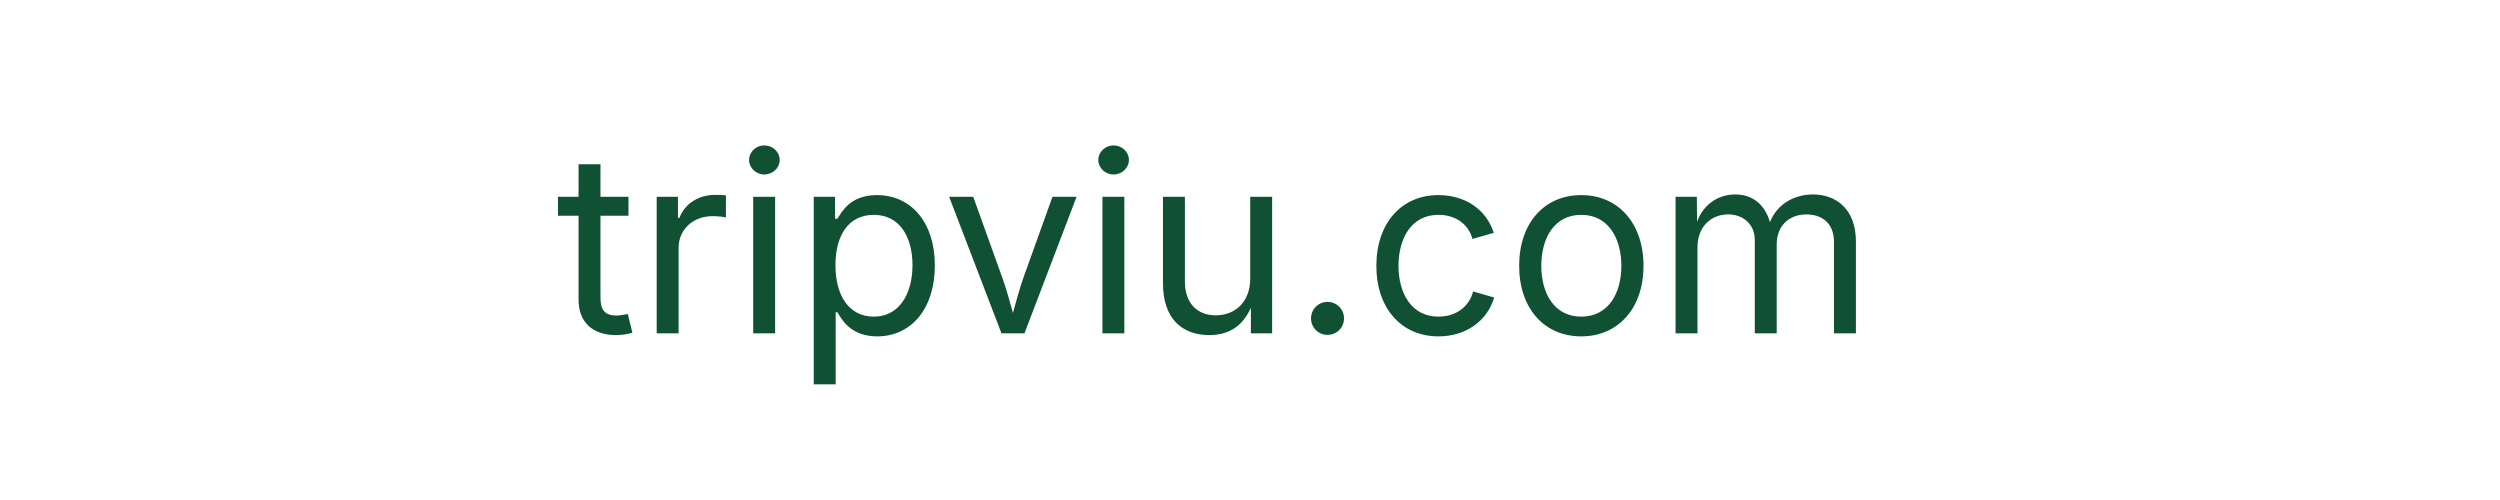
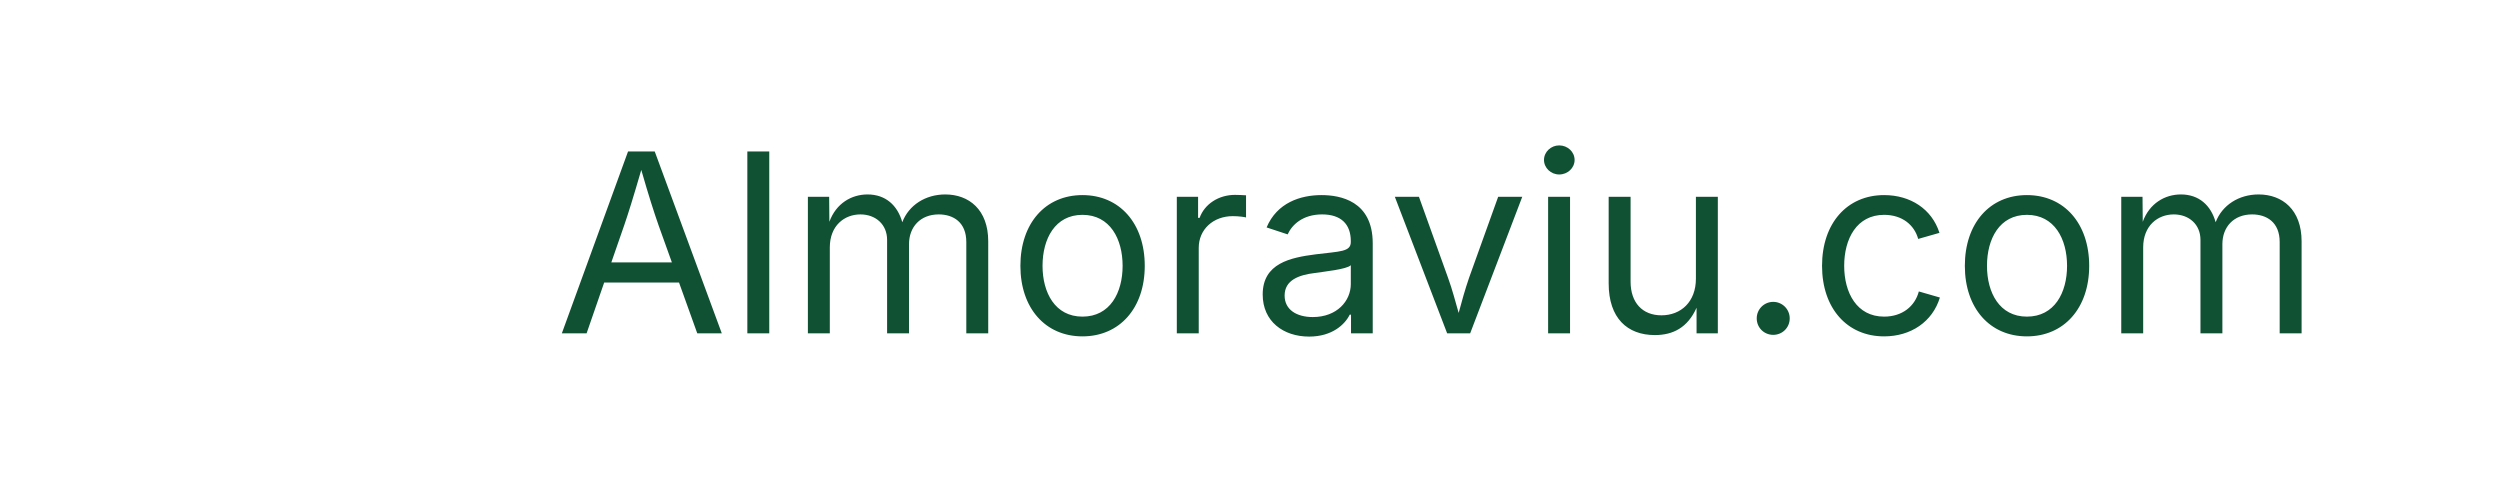
<svg xmlns="http://www.w3.org/2000/svg" width="180" height="36" viewBox="0 0 180 36" fill="none">
  <g fill="#0f5132">
    <path d="M20 4a12 12 0 1 0 0 28 14 14 0 1 1 0-28z" />
  </g>
-   <text x="40" y="24" font-family="Inter, system-ui, -apple-system, Segoe UI, Roboto, Helvetica, Arial" font-size="18" fill="#0f5132">tripviu.com</text>
+   <text x="40" y="24" font-family="Inter, system-ui, -apple-system, Segoe UI, Roboto, Helvetica, Arial" font-size="18" fill="#0f5132">Almoraviu.com</text>
</svg>
